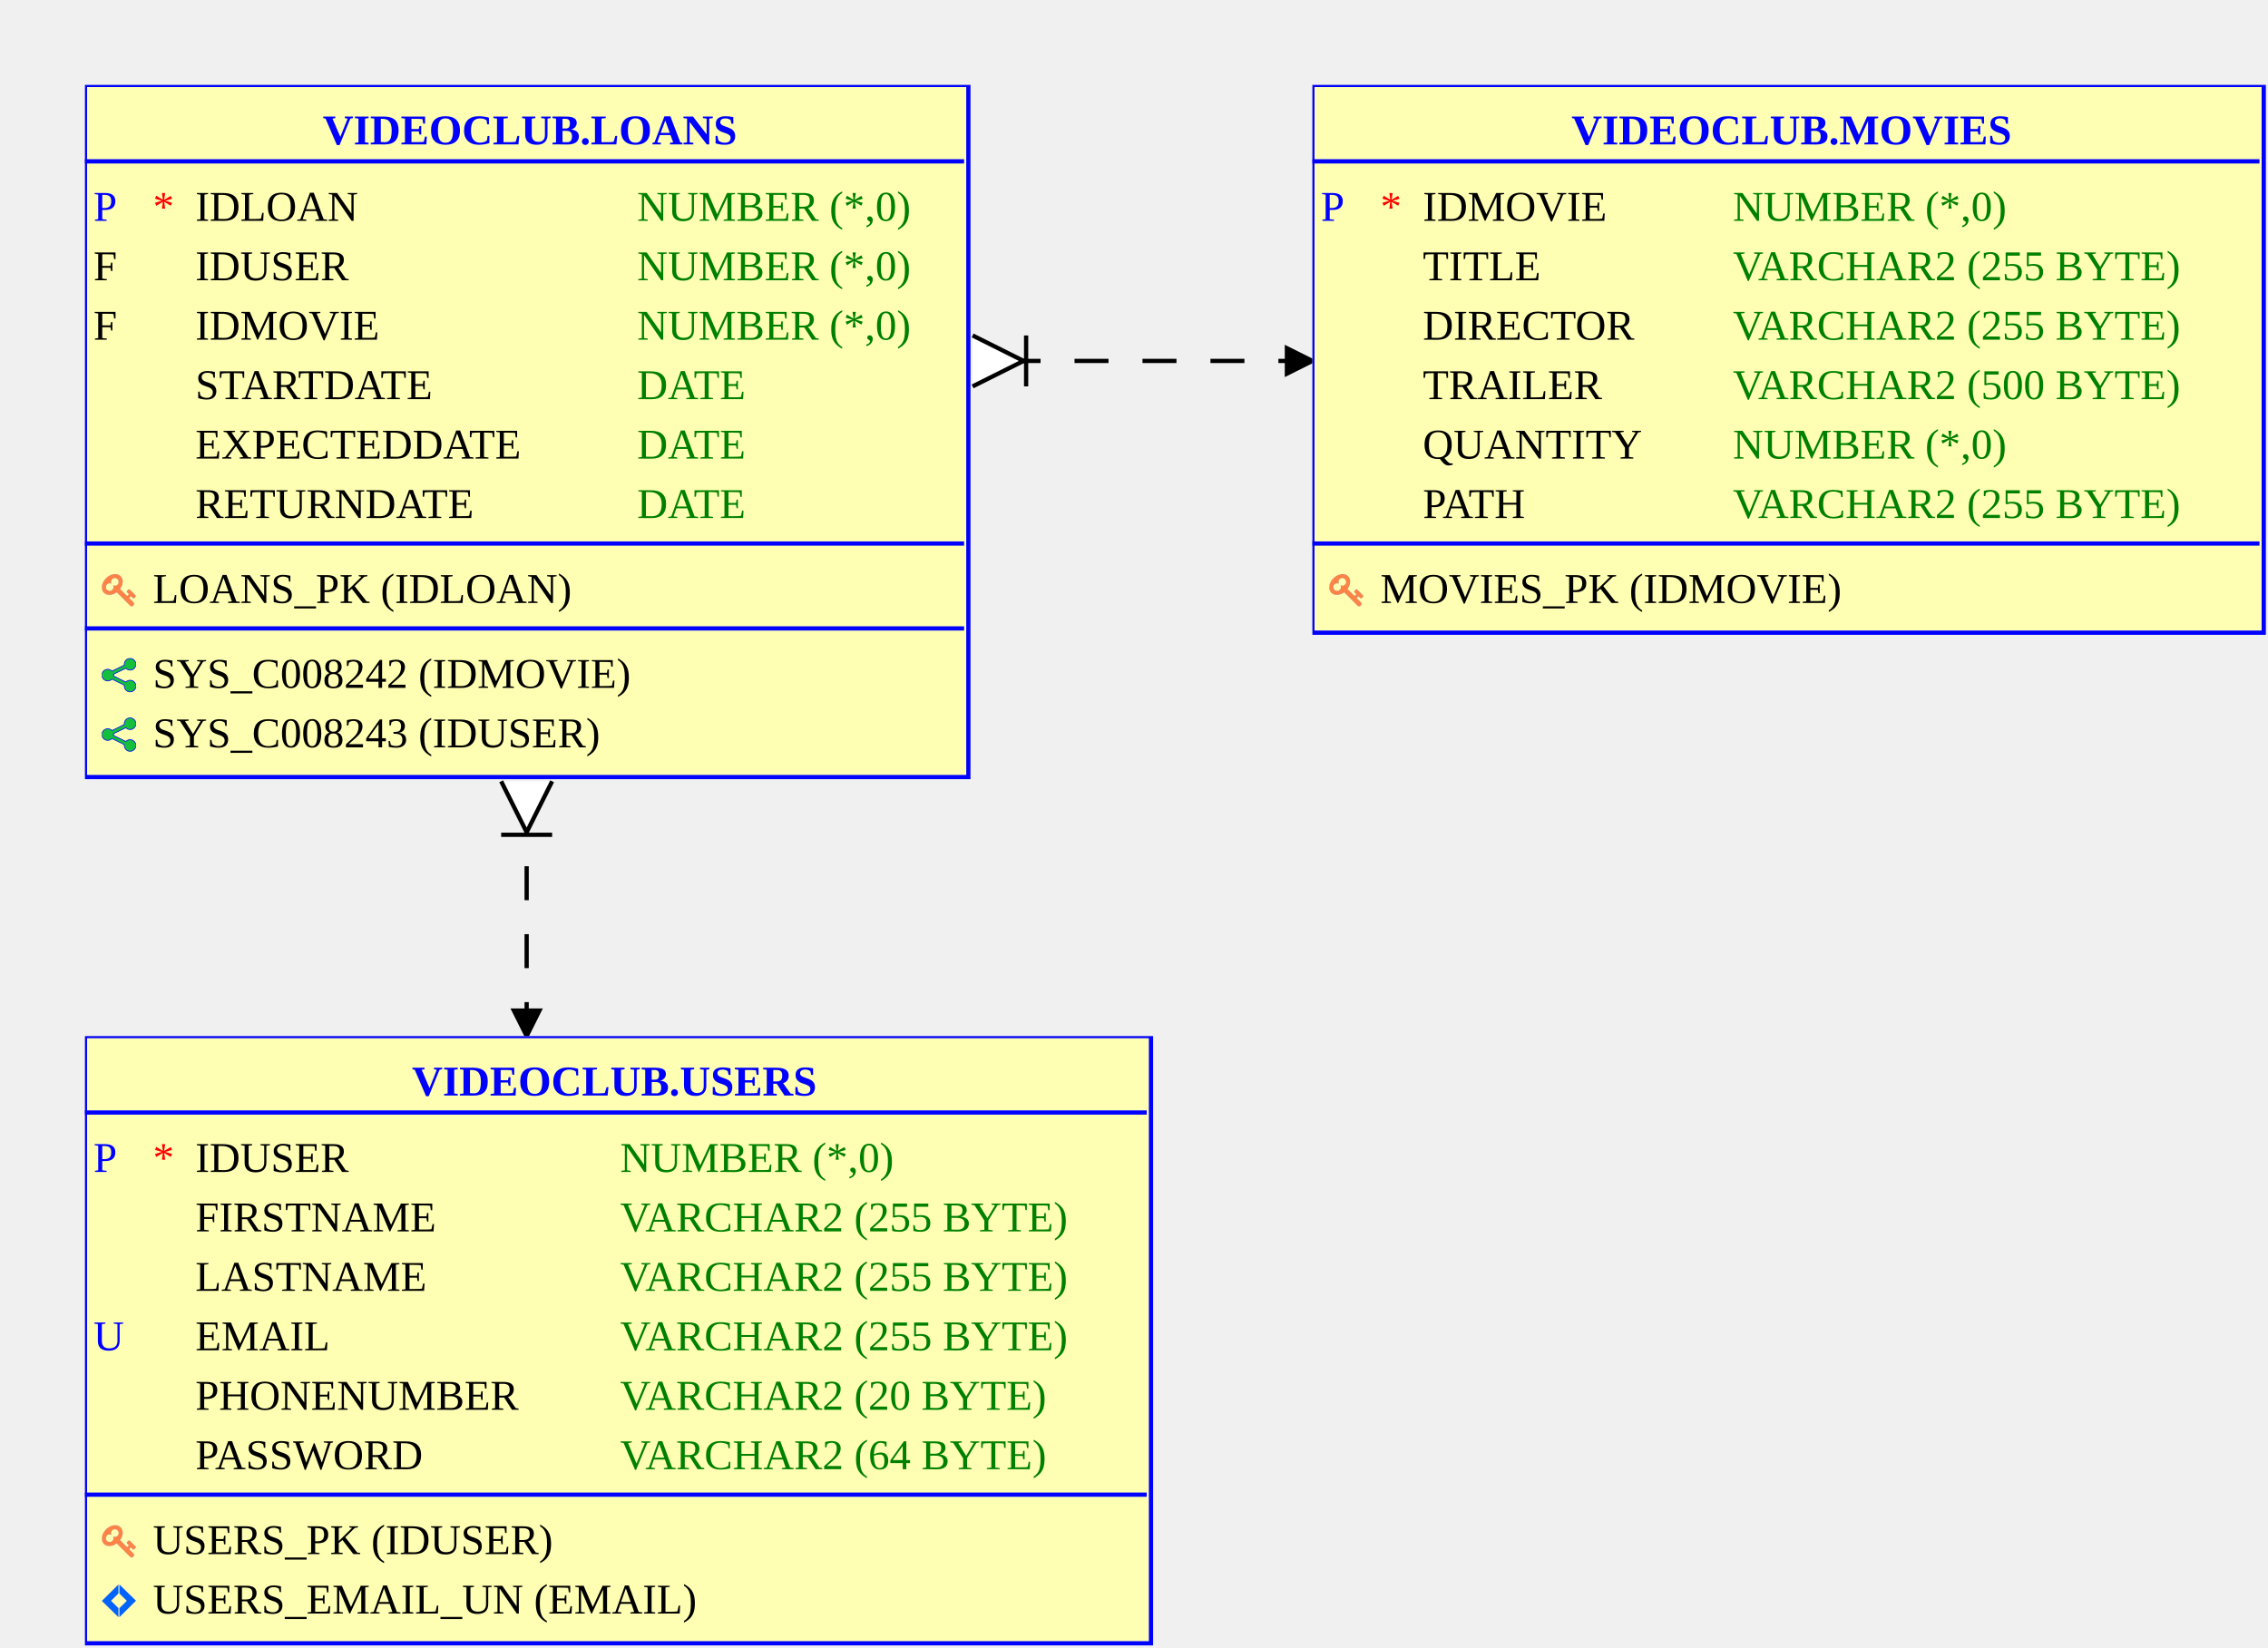
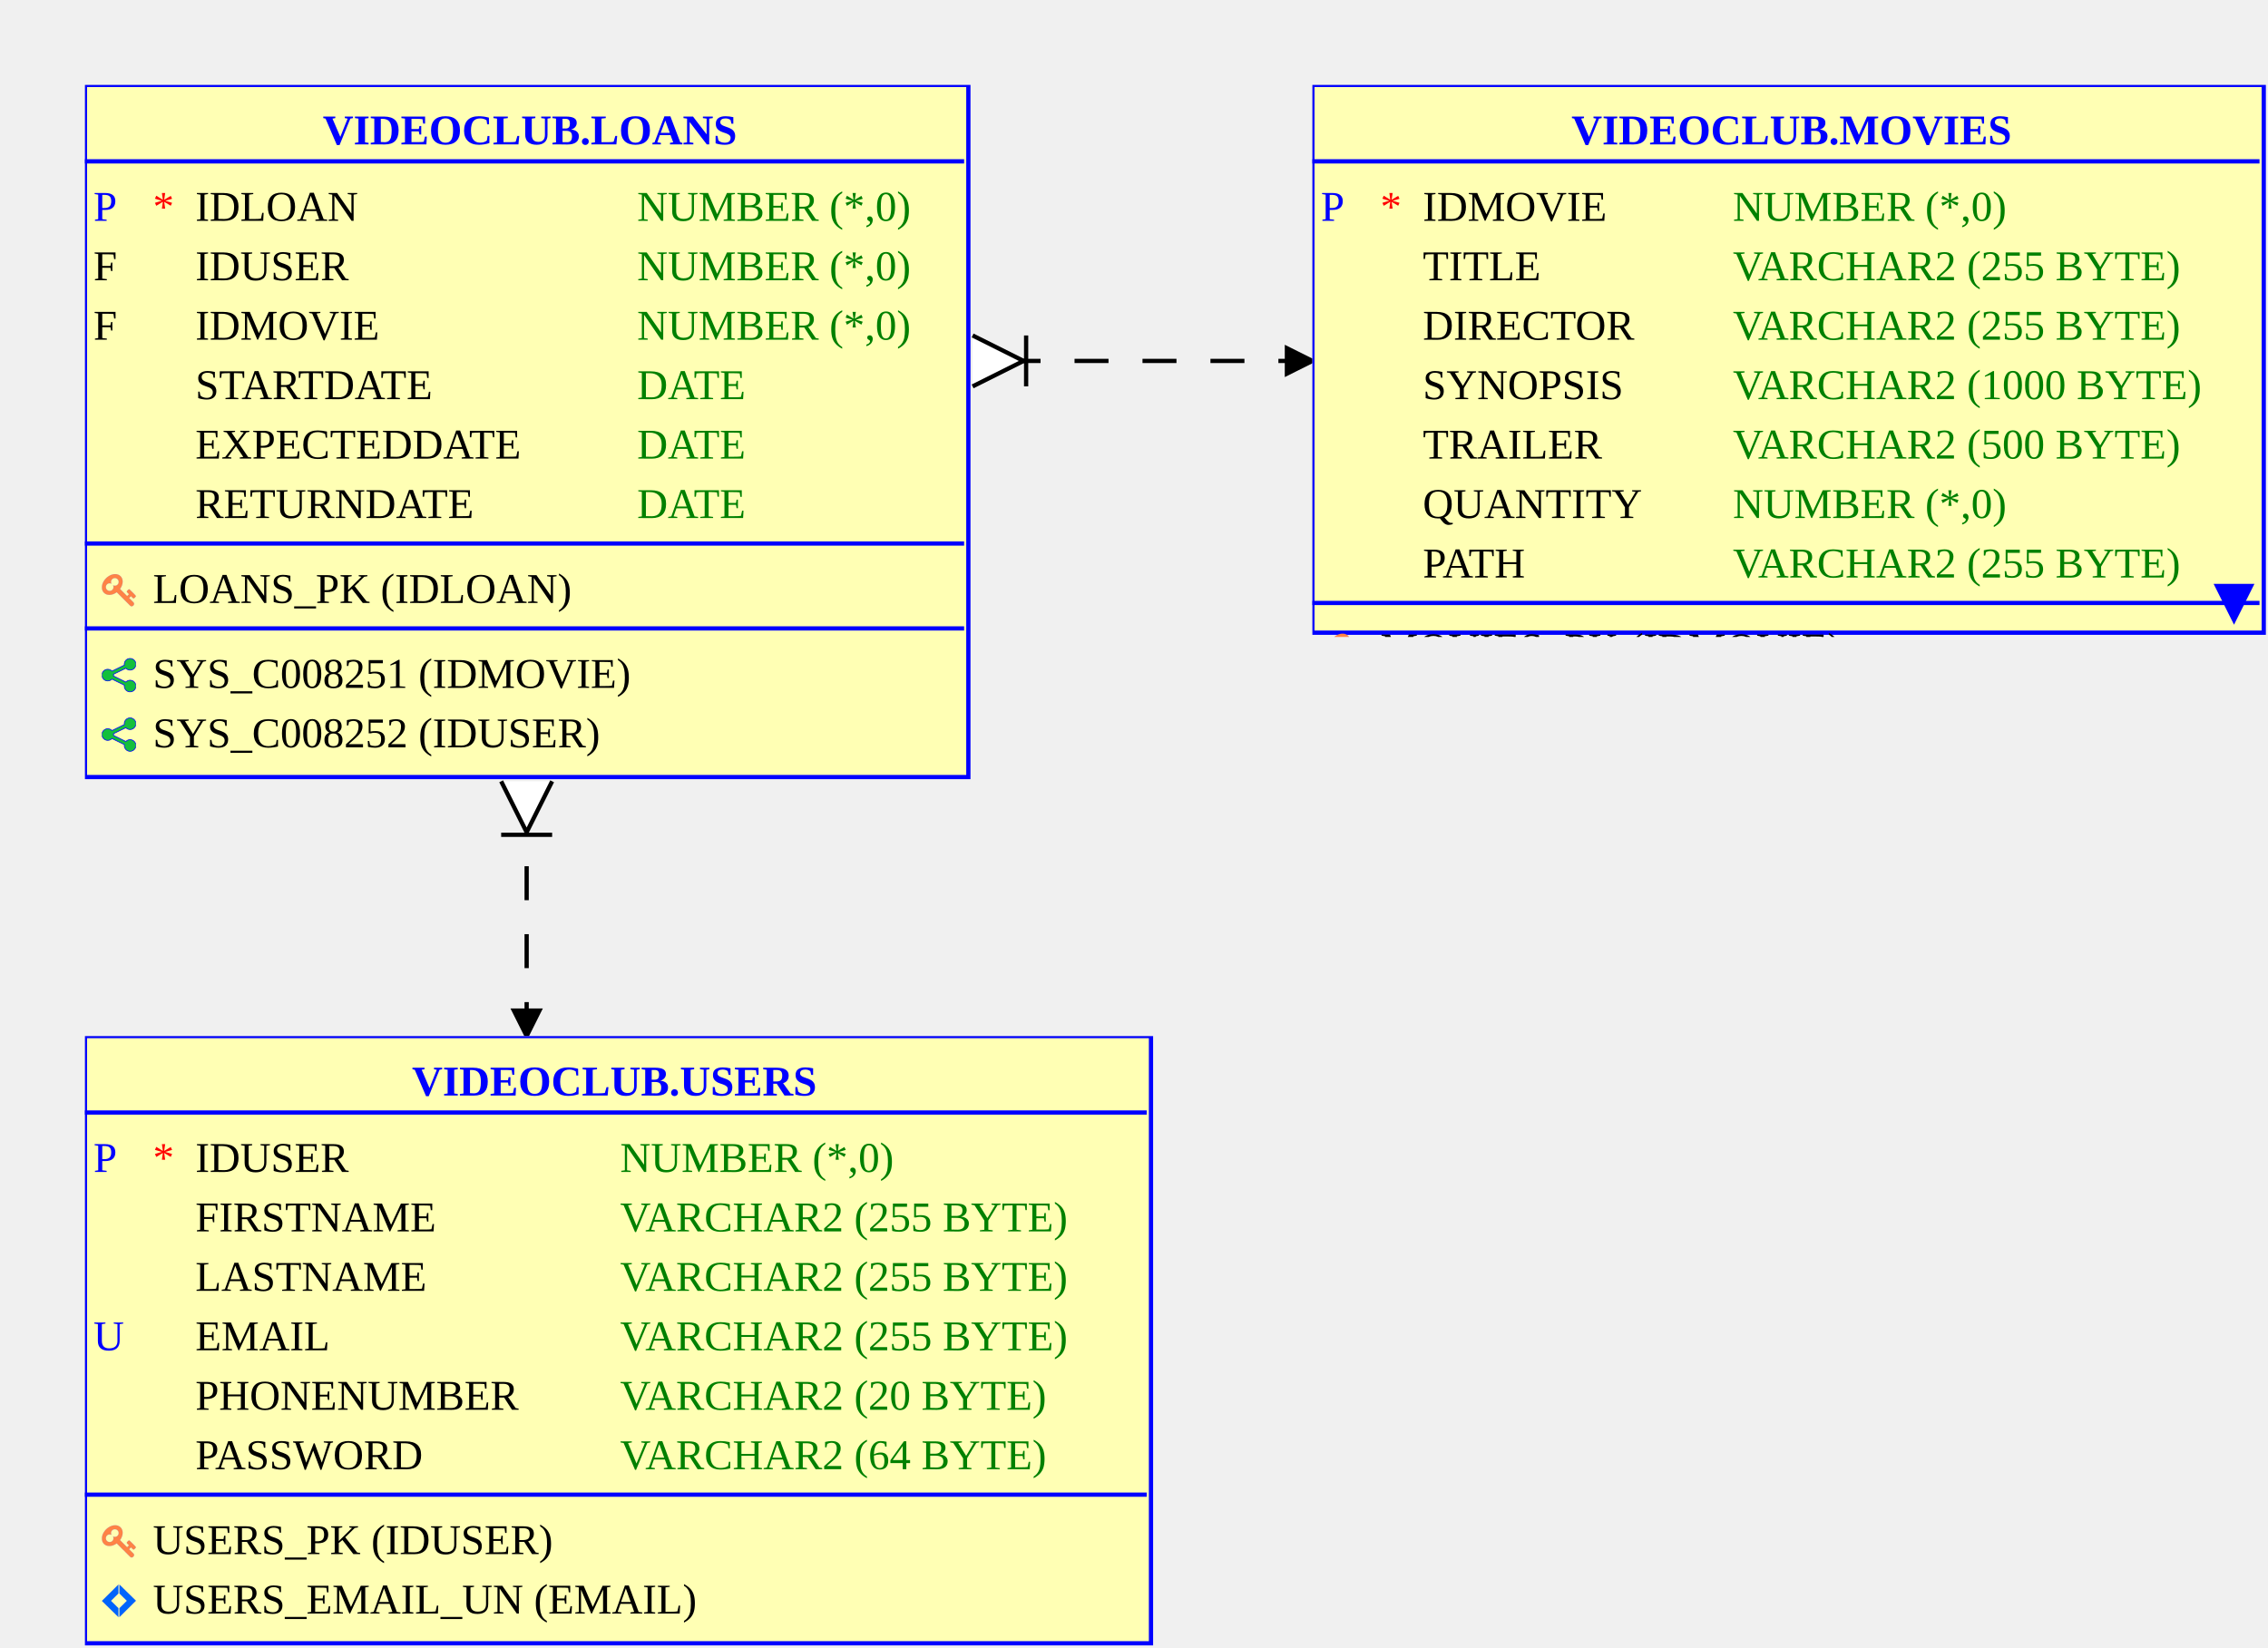
<svg xmlns="http://www.w3.org/2000/svg" xmlns:xlink="http://www.w3.org/1999/xlink" version="1.1" width="534" height="388">
  <defs id="dmw_defs">
    <svg id="fk_sym" viewBox="0 0 48.665 48.665" style="enable-background:new 0 0 48.665 48.665;">
      <g>
        <path d="M40.332,31.592c-2.377,0-4.515,1-6.033,2.598l-17.737-8.686c0.061-0.406,0.103-0.82,0.103-1.246    c0-0.414-0.04-0.818-0.098-1.215l17.711-8.589c1.519,1.609,3.666,2.619,6.054,2.619c4.603,0,8.333-3.731,8.333-8.333    c0-4.603-3.73-8.333-8.333-8.333s-8.333,3.73-8.333,8.333c0,0.414,0.04,0.817,0.098,1.215l-17.709,8.589    c-1.519-1.609-3.666-2.619-6.054-2.619C3.73,15.925,0,19.656,0,24.258c0,4.603,3.73,8.333,8.333,8.333    c2.377,0,4.515-1,6.033-2.596l17.736,8.685c-0.062,0.406-0.104,0.82-0.104,1.245c0,4.604,3.73,8.333,8.333,8.333    s8.333-3.729,8.333-8.333C48.665,35.322,44.935,31.592,40.332,31.592z" fill="#13bf3b" />
      </g>
    </svg>
    <svg id="pk_sym" viewBox="0 0 480.509 480.509" style="enable-background:new 0 0 480.509 480.509;">
      <g>
        <path d="M418.119,331.046c4.094,4.374,7.766,8.186,10.996,11.416c3.237,3.238,6.714,6.376,10.427,9.422   c3.71,3.042,6.427,4.568,8.135,4.568c3.241,0,9.517-4.661,18.843-13.99c9.328-9.321,13.989-15.604,13.989-18.842   c0-1.523-2.714-5.421-8.138-11.704c-5.421-6.276-12.364-13.702-20.838-22.271c-8.473-8.565-16.703-16.744-24.694-24.55   c-8.001-7.81-15.8-15.373-23.417-22.703c-7.611-7.327-11.992-11.56-13.135-12.703c-1.902-1.902-4.093-2.853-6.563-2.853   c-3.237,0-9.521,4.661-18.843,13.988c-9.328,9.322-13.989,15.605-13.989,18.843c0,1.711,1.522,4.421,4.568,8.138   c3.046,3.71,6.188,7.187,9.421,10.424c3.23,3.23,7.047,6.899,11.42,10.992c4.377,4.093,6.848,6.423,7.423,6.995l-27.408,27.404   L254.954,222.268c24.94-33.498,37.408-68.236,37.408-104.211c0-31.024-9.761-56.293-29.263-75.801   c-19.512-19.511-44.778-29.265-75.805-29.265c-30.454,0-60.244,9.042-89.363,27.119c-29.121,18.083-52.727,41.686-70.808,70.808   C9.042,140.038,0,169.828,0,200.28c0,31.029,9.753,56.286,29.265,75.803c19.511,19.517,44.777,29.27,75.801,29.27   c35.976,0,70.71-12.467,104.212-37.407l191.574,191.579c5.332,5.328,11.796,7.994,19.417,7.994c7.991,0,15.704-3.72,23.12-11.14   c7.426-7.426,11.143-15.129,11.143-23.127c0-7.617-2.666-14.092-7.994-19.417l-62.811-62.811l27.405-27.404   C411.699,324.195,414.033,326.666,418.119,331.046z M221.556,161.458c-10.656,10.657-23.601,15.987-38.828,15.987   c-7.996,0-15.896-1.812-23.7-5.43c3.617,7.808,5.426,15.706,5.426,23.7c0,15.229-5.327,28.171-15.987,38.828   c-10.66,10.655-23.606,15.986-38.831,15.986c-15.227,0-28.168-5.325-38.828-15.986c-10.657-10.657-15.987-23.599-15.987-38.828   c0-15.227,5.327-28.171,15.987-38.828C81.464,146.23,94.409,140.9,109.636,140.9c7.992,0,15.893,1.809,23.695,5.424   c-3.616-7.804-5.424-15.706-5.424-23.699c0-15.227,5.327-28.171,15.987-38.828c10.66-10.657,23.604-15.987,38.831-15.987   c15.227,0,28.171,5.327,38.828,15.987c10.657,10.66,15.987,23.601,15.987,38.828C237.539,137.852,232.209,150.797,221.556,161.458z   " fill="#ff8345" />
      </g>
    </svg>
    <svg id="uk_sym" viewBox="0 0 490 490" style="enable-background:new 0 0 490 490;">
      <g>
        <polygon points="236.99,11.41 0,246.348 236.99,478.678 236.99,350.609 129.864,245 236.99,139.391  " fill="#0064fb" />
        <polygon points="253.01,478.59 490,243.651 253.01,11.322 253.01,139.391 360.136,245 253.01,350.609  " fill="#0064fb" />
      </g>
    </svg>
    <svg id="link_sym" viewBox="0 0 1000 900" style="enable-background:new 0 0 1000 900;">
      <g>
        <path fill="black" d="M660.224 422.656c6.976 16.192-0.512 35.008-16.768 42.048-16.128 6.976-34.944-0.448-41.984-16.768-8.448-19.776-20.736-37.696-36.224-53.248-64.64-64.64-177.344-64.64-241.92 0l-145.216 145.28c-66.688 66.688-66.688 175.232 0 241.984 66.688 66.688 175.104 66.752 241.92 0l92.8-92.864c12.48-12.48 32.768-12.48 45.248 0s12.48 32.768 0 45.248l-92.8 92.864c-91.648 91.648-240.832 91.52-332.416 0-91.712-91.648-91.712-240.832 0-332.48l145.216-145.28c44.352-44.416 103.424-68.864 166.272-68.864s121.792 24.448 166.208 68.864c21.248 21.312 38.016 45.952 49.664 73.216zM891.136 401.344l-145.216 145.216c-88.768 88.832-243.712 88.832-332.416 0-21.312-21.312-38.080-45.952-49.728-73.216-7.040-16.256 0.448-35.072 16.704-42.048 16.064-6.784 35.008 0.512 41.984 16.768 8.512 19.776 20.8 37.696 36.288 53.248 64.64 64.64 177.344 64.64 241.92 0l145.216-145.216c66.688-66.688 66.688-175.232 0-241.984-66.752-66.624-175.168-66.688-241.92 0l-92.8 92.864c-12.48 12.48-32.768 12.48-45.248 0s-12.48-32.768 0-45.248l92.8-92.864c45.824-45.824 105.984-68.736 166.208-68.736s120.448 22.912 166.272 68.736c91.584 91.648 91.584 240.768-0.064 332.48z" />
      </g>
    </svg>
-     <clipPath clipPathUnits="userSpaceOnUse" id="clipPath2_0_">
+     <clipPath clipPathUnits="userSpaceOnUse" id="clipPath3_0_">
      <rect x="0" y="0" width="209" height="164" />
    </clipPath>
-     <clipPath clipPathUnits="userSpaceOnUse" id="clipPath3_0_">
+     <clipPath clipPathUnits="userSpaceOnUse" id="clipPath4_0_">
      <rect x="0" y="0" width="225" height="130" />
    </clipPath>
-     <clipPath clipPathUnits="userSpaceOnUse" id="clipPath4_0_">
+     <clipPath clipPathUnits="userSpaceOnUse" id="clipPath5_0_">
      <rect x="0" y="0" width="252" height="144" />
    </clipPath>
  </defs>
  <g stroke-linecap="butt">
    <path stroke="rgb(0,0,0)" fill="none" stroke-opacity="1.0" stroke-dasharray="8,8" stroke-width="1" d="M309 85 L229 85" />
    <polygon stroke="rgb(0,0,0)" stroke-dasharray="none" points="309 85 303 88 303 82" fill="rgb(0,0,0)" stroke-width="1" stroke-opacity="1.0" />
    <path stroke-dasharray="none" d="M229.0 79.0 L241.0 85.0 L229.0 91.0 M241.6 79.0 L241.6 91.0" fill="white" stroke-width="1" stroke-opacity="1.0" stroke="rgb(0,0,0)" />
  </g>
  <g stroke-linecap="butt">
    <path stroke="rgb(0,0,0)" fill="none" stroke-opacity="1.0" stroke-dasharray="8,8" stroke-width="1" d="M124 244 L124 184" />
    <polygon stroke="rgb(0,0,0)" stroke-dasharray="none" points="124 244 121 238 127 238" fill="rgb(0,0,0)" stroke-width="1" stroke-opacity="1.0" />
    <path stroke-dasharray="none" d="M130.0 184.0 L124.0 196.0 L118.0 184.0 M130.0 196.6 L118.0 196.6" fill="white" stroke-width="1" stroke-opacity="1.0" stroke="rgb(0,0,0)" />
  </g>
-   <g fill="rgb(255,255,180)" stroke="rgb(0,0,255)" fill-opacity="1.0" stroke-opacity="1.0" clip-path="url(#clipPath2_0_)" transform="translate(20,20)">
+   <g fill="rgb(255,255,180)" stroke="rgb(0,0,255)" fill-opacity="1.0" stroke-opacity="1.0" clip-path="url(#clipPath3_0_)" transform="translate(20,20)">
    <rect x="0" y="0" width="208" height="163" />
    <text id="79843C4E-0D922255C703" x="56" y="14" fill="rgb(0,0,255)" font-weight="bold" fill-opacity="1.0" font-size="10" stroke="none">
VIDEOCLUB.LOANS
</text>
    <line x1="0" y1="18" x2="207" y2="18" fill="none" stroke="rgb(0,0,255)" />
    <text x="16" y="32" fill="rgb(255,0,0)" fill-opacity="1.0" font-size="10" stroke="none">
*
</text>
    <text x="2" y="32" fill="rgb(0,0,255)" fill-opacity="1.0" font-size="10" stroke="none">
P
</text>
    <text x="26" y="32" fill="rgb(0,0,0)" fill-opacity="1.0" font-size="10" stroke="none">
IDLOAN
</text>
    <text x="130" y="32" fill="rgb(0,128,0)" fill-opacity="1.0" font-size="10" stroke="none">
NUMBER (*,0)
</text>
    <text x="16" y="46" fill="rgb(255,0,0)" fill-opacity="1.0" font-size="10" stroke="none">

</text>
    <text x="2" y="46" fill="rgb(0,0,0)" fill-opacity="1.0" font-size="10" stroke="none">
F
</text>
    <text x="26" y="46" fill="rgb(0,0,0)" fill-opacity="1.0" font-size="10" stroke="none">
IDUSER
</text>
    <text x="130" y="46" fill="rgb(0,128,0)" fill-opacity="1.0" font-size="10" stroke="none">
NUMBER (*,0)
</text>
    <text x="16" y="60" fill="rgb(255,0,0)" fill-opacity="1.0" font-size="10" stroke="none">

</text>
    <text x="2" y="60" fill="rgb(0,0,0)" fill-opacity="1.0" font-size="10" stroke="none">
F
</text>
    <text x="26" y="60" fill="rgb(0,0,0)" fill-opacity="1.0" font-size="10" stroke="none">
IDMOVIE
</text>
    <text x="130" y="60" fill="rgb(0,128,0)" fill-opacity="1.0" font-size="10" stroke="none">
NUMBER (*,0)
</text>
    <text x="16" y="74" fill="rgb(255,0,0)" fill-opacity="1.0" font-size="10" stroke="none">

</text>
    <text x="26" y="74" fill="rgb(0,0,0)" fill-opacity="1.0" font-size="10" stroke="none">
STARTDATE
</text>
    <text x="130" y="74" fill="rgb(0,128,0)" fill-opacity="1.0" font-size="10" stroke="none">
DATE
</text>
    <text x="16" y="88" fill="rgb(255,0,0)" fill-opacity="1.0" font-size="10" stroke="none">

</text>
    <text x="26" y="88" fill="rgb(0,0,0)" fill-opacity="1.0" font-size="10" stroke="none">
EXPECTEDDATE
</text>
    <text x="130" y="88" fill="rgb(0,128,0)" fill-opacity="1.0" font-size="10" stroke="none">
DATE
</text>
    <text x="16" y="102" fill="rgb(255,0,0)" fill-opacity="1.0" font-size="10" stroke="none">

</text>
    <text x="26" y="102" fill="rgb(0,0,0)" fill-opacity="1.0" font-size="10" stroke="none">
RETURNDATE
</text>
    <text x="130" y="102" fill="rgb(0,128,0)" fill-opacity="1.0" font-size="10" stroke="none">
DATE
</text>
    <line x1="0" y1="108" x2="207" y2="108" fill="none" stroke="rgb(0,0,255)" />
    <use xlink:href="#pk_sym" x="4" y="115" width="8" height="8" fill-opacity="1.0" />
    <text x="16" y="122" fill="rgb(0,0,0)" fill-opacity="1.0" font-size="10" stroke="none">
LOANS_PK (IDLOAN)
</text>
    <line x1="0" y1="128" x2="207" y2="128" fill="none" stroke="rgb(0,0,255)" />
    <use xlink:href="#fk_sym" x="4" y="135" width="8" height="8" fill-opacity="1.0" />
    <a xlink:href="#8408C7B1-964B2E810A21">
      <text x="16" y="142" fill="rgb(0,0,0)" fill-opacity="1.0" font-size="10" stroke="none">
- SYS_C008242 (IDMOVIE)
+ SYS_C008251 (IDMOVIE)
</text>
    </a>
    <use xlink:href="#fk_sym" x="4" y="149" width="8" height="8" fill-opacity="1.0" />
    <a xlink:href="#C9BB0657-42700B43632D">
      <text x="16" y="156" fill="rgb(0,0,0)" fill-opacity="1.0" font-size="10" stroke="none">
- SYS_C008243 (IDUSER)
+ SYS_C008252 (IDUSER)
</text>
    </a>
  </g>
-   <g fill="rgb(255,255,180)" stroke="rgb(0,0,255)" fill-opacity="1.0" stroke-opacity="1.0" clip-path="url(#clipPath3_0_)" transform="translate(309,20)">
+   <g fill="rgb(255,255,180)" stroke="rgb(0,0,255)" fill-opacity="1.0" stroke-opacity="1.0" clip-path="url(#clipPath4_0_)" transform="translate(309,20)">
    <rect x="0" y="0" width="224" height="129" />
    <text id="8408C7B1-964B2E810A21" x="61" y="14" fill="rgb(0,0,255)" font-weight="bold" fill-opacity="1.0" font-size="10" stroke="none">
VIDEOCLUB.MOVIES
</text>
    <line x1="0" y1="18" x2="223" y2="18" fill="none" stroke="rgb(0,0,255)" />
    <text x="16" y="32" fill="rgb(255,0,0)" fill-opacity="1.0" font-size="10" stroke="none">
*
</text>
    <text x="2" y="32" fill="rgb(0,0,255)" fill-opacity="1.0" font-size="10" stroke="none">
P
</text>
    <text x="26" y="32" fill="rgb(0,0,0)" fill-opacity="1.0" font-size="10" stroke="none">
IDMOVIE
</text>
    <text x="99" y="32" fill="rgb(0,128,0)" fill-opacity="1.0" font-size="10" stroke="none">
NUMBER (*,0)
</text>
    <text x="16" y="46" fill="rgb(255,0,0)" fill-opacity="1.0" font-size="10" stroke="none">

</text>
    <text x="26" y="46" fill="rgb(0,0,0)" fill-opacity="1.0" font-size="10" stroke="none">
TITLE
</text>
    <text x="99" y="46" fill="rgb(0,128,0)" fill-opacity="1.0" font-size="10" stroke="none">
VARCHAR2 (255 BYTE)
</text>
    <text x="16" y="60" fill="rgb(255,0,0)" fill-opacity="1.0" font-size="10" stroke="none">

</text>
    <text x="26" y="60" fill="rgb(0,0,0)" fill-opacity="1.0" font-size="10" stroke="none">
DIRECTOR
</text>
    <text x="99" y="60" fill="rgb(0,128,0)" fill-opacity="1.0" font-size="10" stroke="none">
VARCHAR2 (255 BYTE)
</text>
    <text x="16" y="74" fill="rgb(255,0,0)" fill-opacity="1.0" font-size="10" stroke="none">

</text>
    <text x="26" y="74" fill="rgb(0,0,0)" fill-opacity="1.0" font-size="10" stroke="none">
+ SYNOPSIS
+ </text>
+     <text x="99" y="74" fill="rgb(0,128,0)" fill-opacity="1.0" font-size="10" stroke="none">
+ VARCHAR2 (1000 BYTE)
+ </text>
+     <text x="16" y="88" fill="rgb(255,0,0)" fill-opacity="1.0" font-size="10" stroke="none">
+ 
+ </text>
+     <text x="26" y="88" fill="rgb(0,0,0)" fill-opacity="1.0" font-size="10" stroke="none">
TRAILER
</text>
-     <text x="99" y="74" fill="rgb(0,128,0)" fill-opacity="1.0" font-size="10" stroke="none">
+     <text x="99" y="88" fill="rgb(0,128,0)" fill-opacity="1.0" font-size="10" stroke="none">
VARCHAR2 (500 BYTE)
</text>
-     <text x="16" y="88" fill="rgb(255,0,0)" fill-opacity="1.0" font-size="10" stroke="none">
- 
- </text>
-     <text x="26" y="88" fill="rgb(0,0,0)" fill-opacity="1.0" font-size="10" stroke="none">
+     <text x="16" y="102" fill="rgb(255,0,0)" fill-opacity="1.0" font-size="10" stroke="none">
+ 
+ </text>
+     <text x="26" y="102" fill="rgb(0,0,0)" fill-opacity="1.0" font-size="10" stroke="none">
QUANTITY
</text>
-     <text x="99" y="88" fill="rgb(0,128,0)" fill-opacity="1.0" font-size="10" stroke="none">
- NUMBER (*,0)
- </text>
-     <text x="16" y="102" fill="rgb(255,0,0)" fill-opacity="1.0" font-size="10" stroke="none">
- 
- </text>
-     <text x="26" y="102" fill="rgb(0,0,0)" fill-opacity="1.0" font-size="10" stroke="none">
+     <text x="99" y="102" fill="rgb(0,128,0)" fill-opacity="1.0" font-size="10" stroke="none">
+ NUMBER (*,0)
+ </text>
+     <text x="16" y="116" fill="rgb(255,0,0)" fill-opacity="1.0" font-size="10" stroke="none">
+ 
+ </text>
+     <text x="26" y="116" fill="rgb(0,0,0)" fill-opacity="1.0" font-size="10" stroke="none">
PATH
</text>
-     <text x="99" y="102" fill="rgb(0,128,0)" fill-opacity="1.0" font-size="10" stroke="none">
- VARCHAR2 (255 BYTE)
- </text>
-     <line x1="0" y1="108" x2="223" y2="108" fill="none" stroke="rgb(0,0,255)" />
-     <use xlink:href="#pk_sym" x="4" y="115" width="8" height="8" fill-opacity="1.0" />
-     <text x="16" y="122" fill="rgb(0,0,0)" fill-opacity="1.0" font-size="10" stroke="none">
+     <text x="99" y="116" fill="rgb(0,128,0)" fill-opacity="1.0" font-size="10" stroke="none">
+ VARCHAR2 (255 BYTE)
+ </text>
+     <line x1="0" y1="122" x2="223" y2="122" fill="none" stroke="rgb(0,0,255)" />
+     <use xlink:href="#pk_sym" x="4" y="129" width="8" height="8" fill-opacity="1.0" />
+     <text x="16" y="136" fill="rgb(0,0,0)" fill-opacity="1.0" font-size="10" stroke="none">
MOVIES_PK (IDMOVIE)
</text>
-   </g>
-   <g fill="rgb(255,255,180)" stroke="rgb(0,0,255)" fill-opacity="1.0" stroke-opacity="1.0" clip-path="url(#clipPath4_0_)" transform="translate(20,244)">
+     <polygon points="217,126 213,118 221,118" stroke-dasharray="none" stroke="rgb(0,0,255)" fill="rgb(0,0,255)" stroke-width="1" />
+   </g>
+   <g fill="rgb(255,255,180)" stroke="rgb(0,0,255)" fill-opacity="1.0" stroke-opacity="1.0" clip-path="url(#clipPath5_0_)" transform="translate(20,244)">
    <rect x="0" y="0" width="251" height="143" />
    <text id="C9BB0657-42700B43632D" x="77" y="14" fill="rgb(0,0,255)" font-weight="bold" fill-opacity="1.0" font-size="10" stroke="none">
VIDEOCLUB.USERS
</text>
    <line x1="0" y1="18" x2="250" y2="18" fill="none" stroke="rgb(0,0,255)" />
    <text x="16" y="32" fill="rgb(255,0,0)" fill-opacity="1.0" font-size="10" stroke="none">
*
</text>
    <text x="2" y="32" fill="rgb(0,0,255)" fill-opacity="1.0" font-size="10" stroke="none">
P
</text>
    <text x="26" y="32" fill="rgb(0,0,0)" fill-opacity="1.0" font-size="10" stroke="none">
IDUSER
</text>
    <text x="126" y="32" fill="rgb(0,128,0)" fill-opacity="1.0" font-size="10" stroke="none">
NUMBER (*,0)
</text>
    <text x="16" y="46" fill="rgb(255,0,0)" fill-opacity="1.0" font-size="10" stroke="none">

</text>
    <text x="26" y="46" fill="rgb(0,0,0)" fill-opacity="1.0" font-size="10" stroke="none">
FIRSTNAME
</text>
    <text x="126" y="46" fill="rgb(0,128,0)" fill-opacity="1.0" font-size="10" stroke="none">
VARCHAR2 (255 BYTE)
</text>
    <text x="16" y="60" fill="rgb(255,0,0)" fill-opacity="1.0" font-size="10" stroke="none">

</text>
    <text x="26" y="60" fill="rgb(0,0,0)" fill-opacity="1.0" font-size="10" stroke="none">
LASTNAME
</text>
    <text x="126" y="60" fill="rgb(0,128,0)" fill-opacity="1.0" font-size="10" stroke="none">
VARCHAR2 (255 BYTE)
</text>
    <text x="16" y="74" fill="rgb(255,0,0)" fill-opacity="1.0" font-size="10" stroke="none">

</text>
    <text x="2" y="74" fill="rgb(0,0,255)" fill-opacity="1.0" font-size="10" stroke="none">
U
</text>
    <text x="26" y="74" fill="rgb(0,0,0)" fill-opacity="1.0" font-size="10" stroke="none">
EMAIL
</text>
    <text x="126" y="74" fill="rgb(0,128,0)" fill-opacity="1.0" font-size="10" stroke="none">
VARCHAR2 (255 BYTE)
</text>
    <text x="16" y="88" fill="rgb(255,0,0)" fill-opacity="1.0" font-size="10" stroke="none">

</text>
    <text x="26" y="88" fill="rgb(0,0,0)" fill-opacity="1.0" font-size="10" stroke="none">
PHONENUMBER
</text>
    <text x="126" y="88" fill="rgb(0,128,0)" fill-opacity="1.0" font-size="10" stroke="none">
VARCHAR2 (20 BYTE)
</text>
    <text x="16" y="102" fill="rgb(255,0,0)" fill-opacity="1.0" font-size="10" stroke="none">

</text>
    <text x="26" y="102" fill="rgb(0,0,0)" fill-opacity="1.0" font-size="10" stroke="none">
PASSWORD
</text>
    <text x="126" y="102" fill="rgb(0,128,0)" fill-opacity="1.0" font-size="10" stroke="none">
VARCHAR2 (64 BYTE)
</text>
    <line x1="0" y1="108" x2="250" y2="108" fill="none" stroke="rgb(0,0,255)" />
    <use xlink:href="#pk_sym" x="4" y="115" width="8" height="8" fill-opacity="1.0" />
    <text x="16" y="122" fill="rgb(0,0,0)" fill-opacity="1.0" font-size="10" stroke="none">
USERS_PK (IDUSER)
</text>
    <use xlink:href="#uk_sym" x="4" y="129" width="8" height="8" fill-opacity="1.0" />
    <text x="16" y="136" fill="rgb(0,0,0)" fill-opacity="1.0" font-size="10" stroke="none">
USERS_EMAIL_UN (EMAIL)
</text>
  </g>
</svg>
